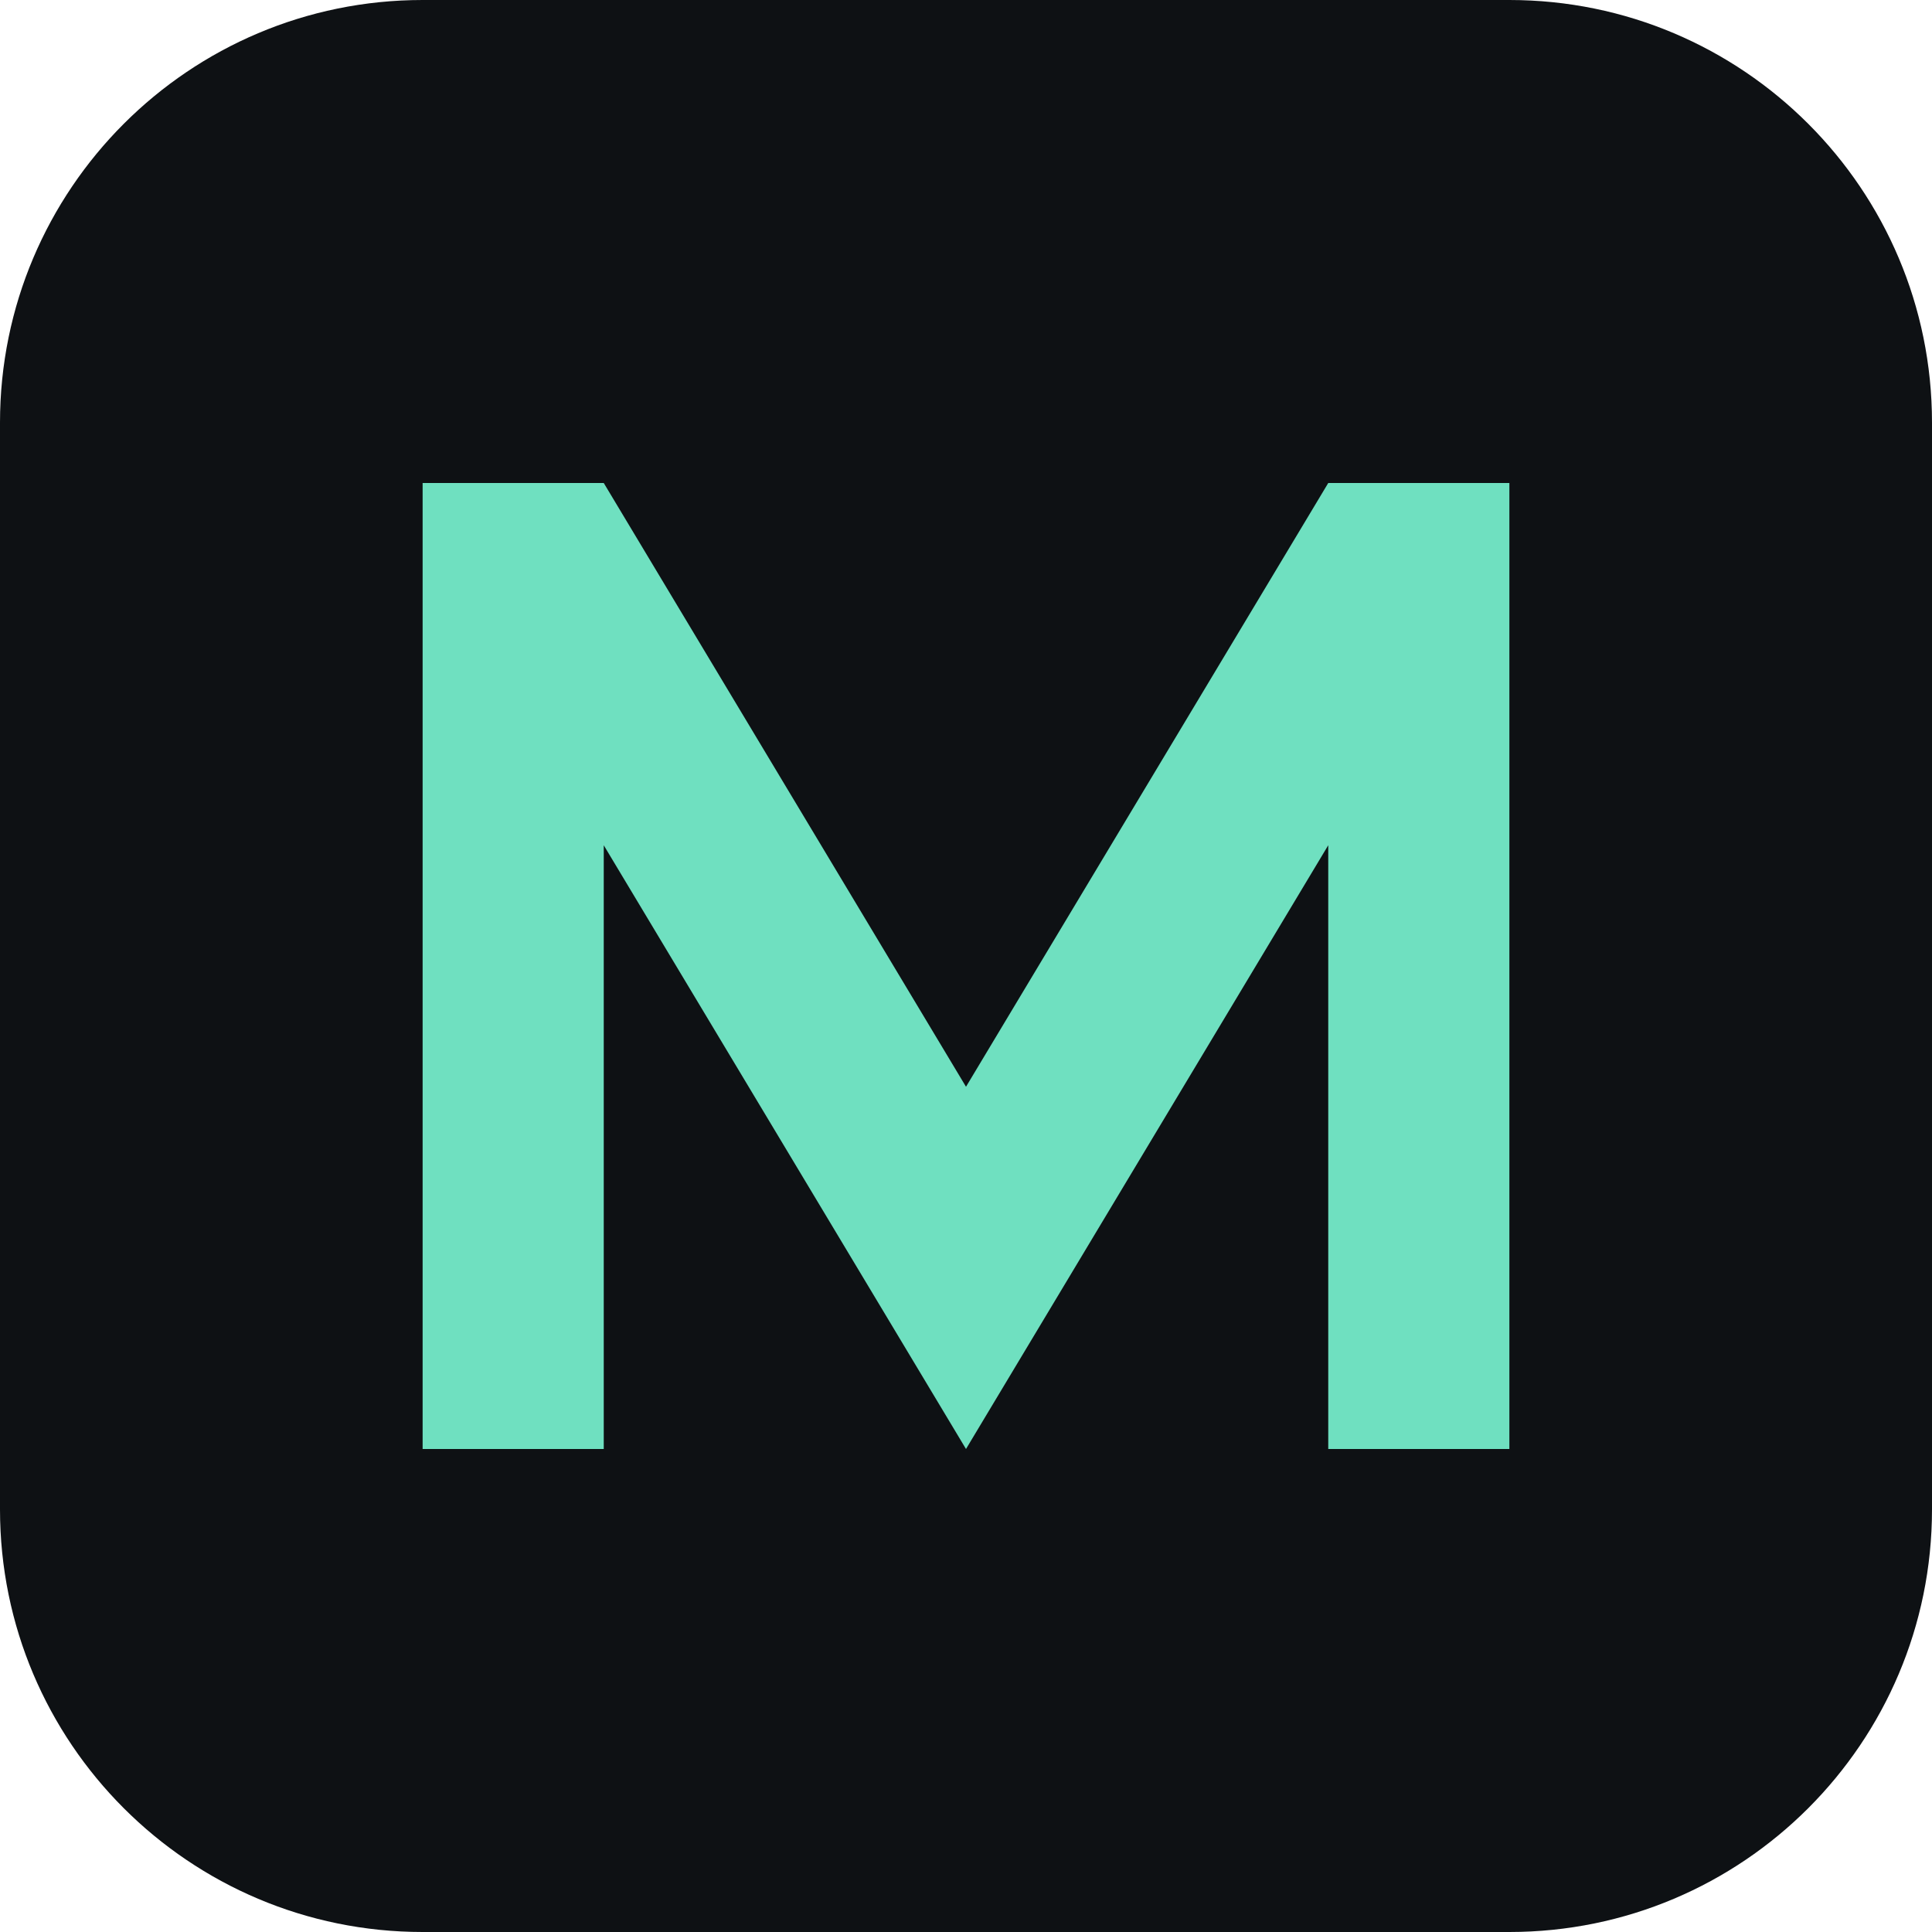
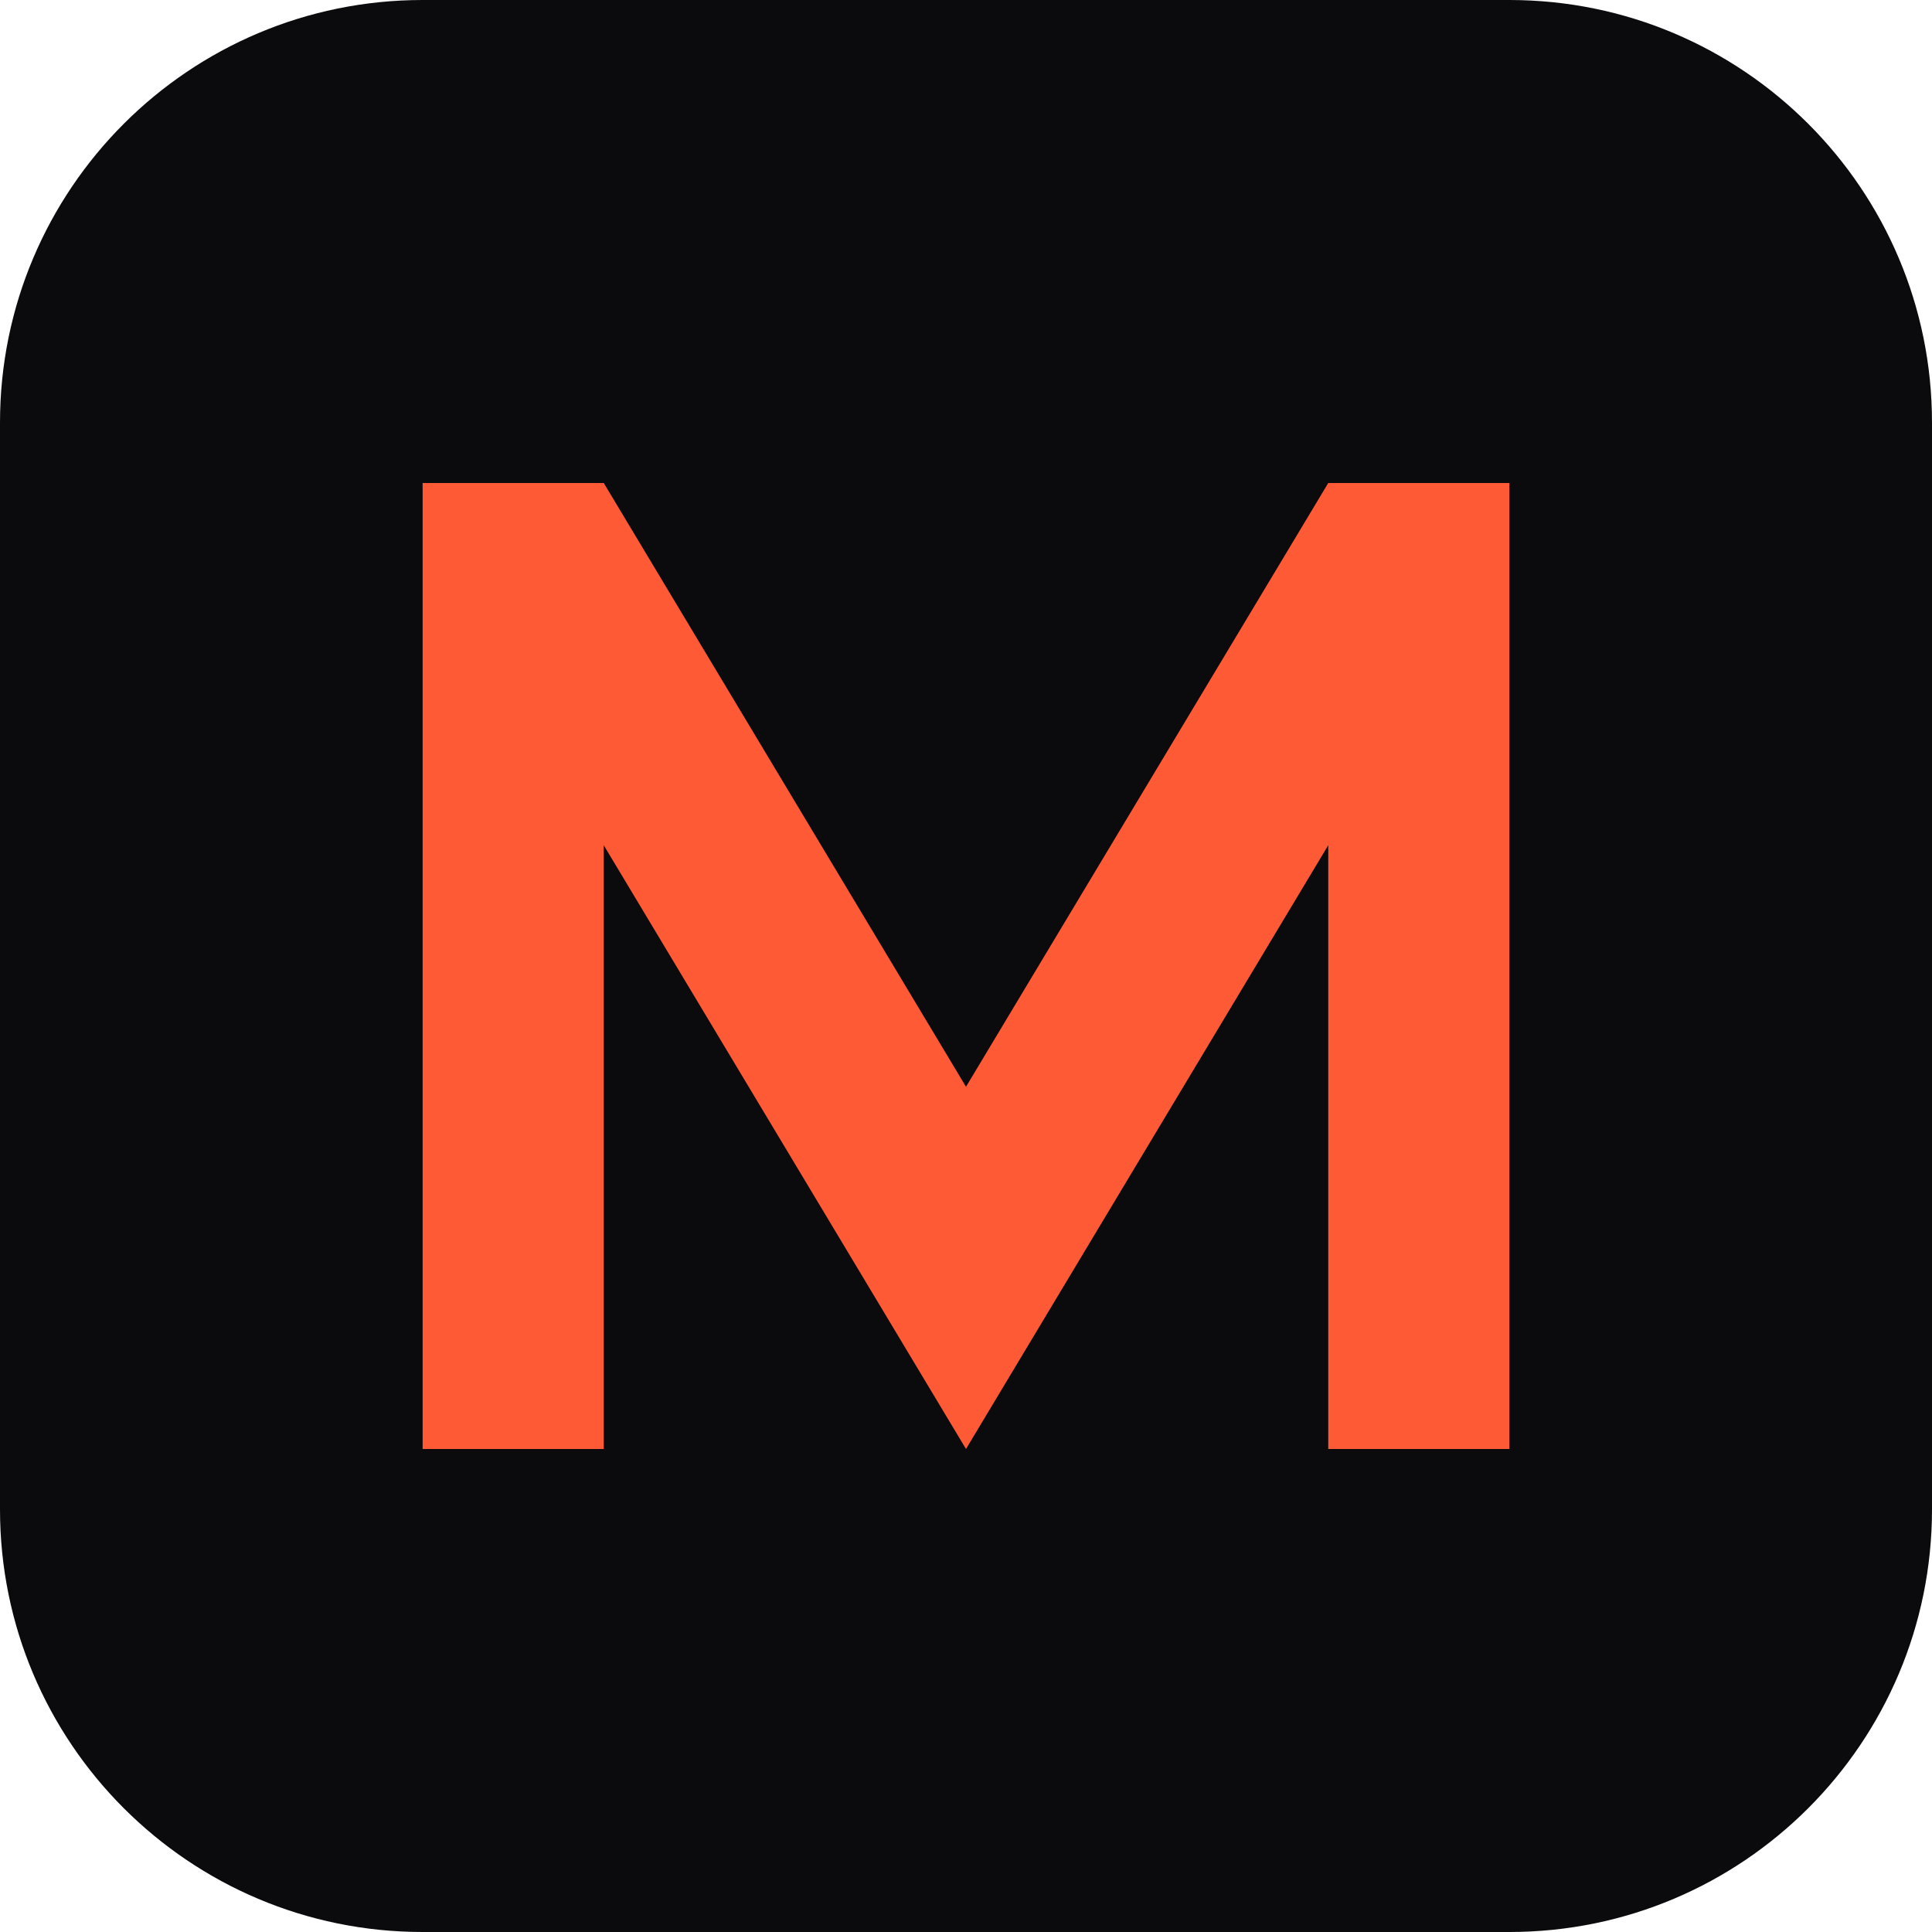
<svg xmlns="http://www.w3.org/2000/svg" viewBox="0 0 64 64">
-   <rect width="64" height="64" rx="14" fill="#0e1114" />
-   <path d="M14 48V16h6l12 20 12-20h6v32h-6V28L32 48 20 28v20z" fill="#6fe0c0" />
+   <rect width="64" height="64" rx="14" fill="#0b0b0d" />
+   <path d="M14 48V16h6l12 20 12-20h6v32h-6V28L32 48 20 28v20z" fill="#ff5a36" />
</svg>
